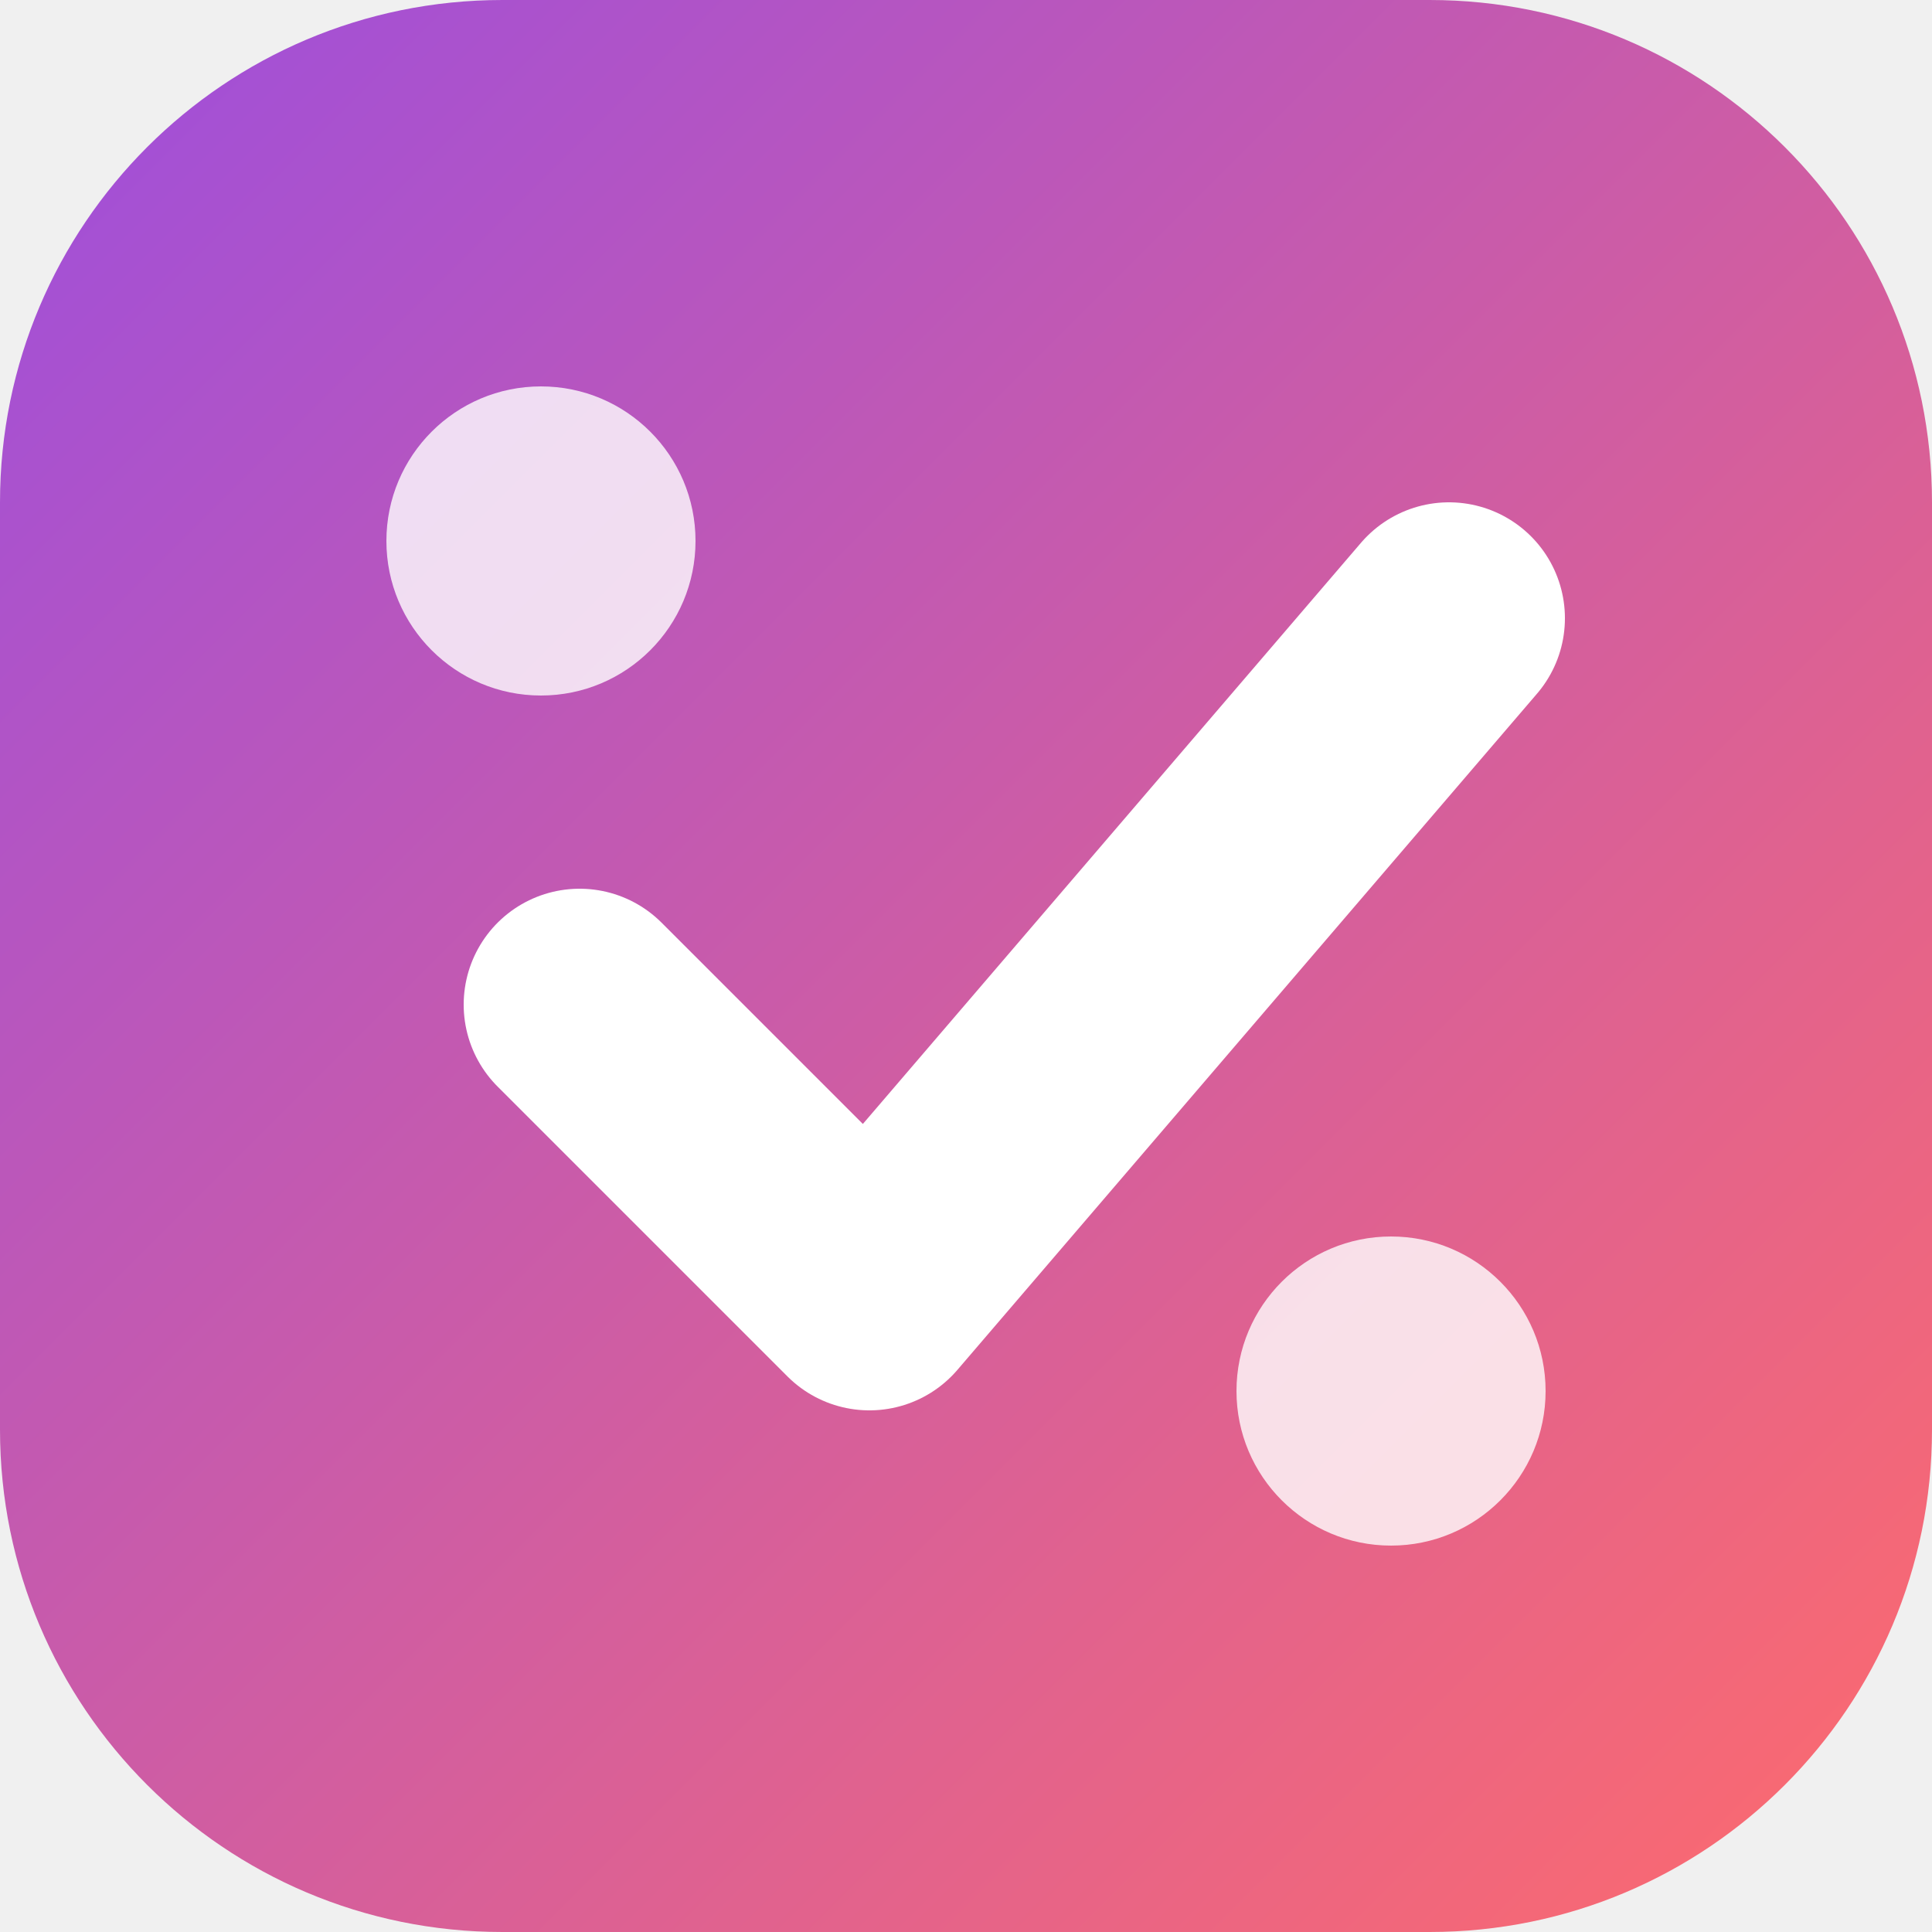
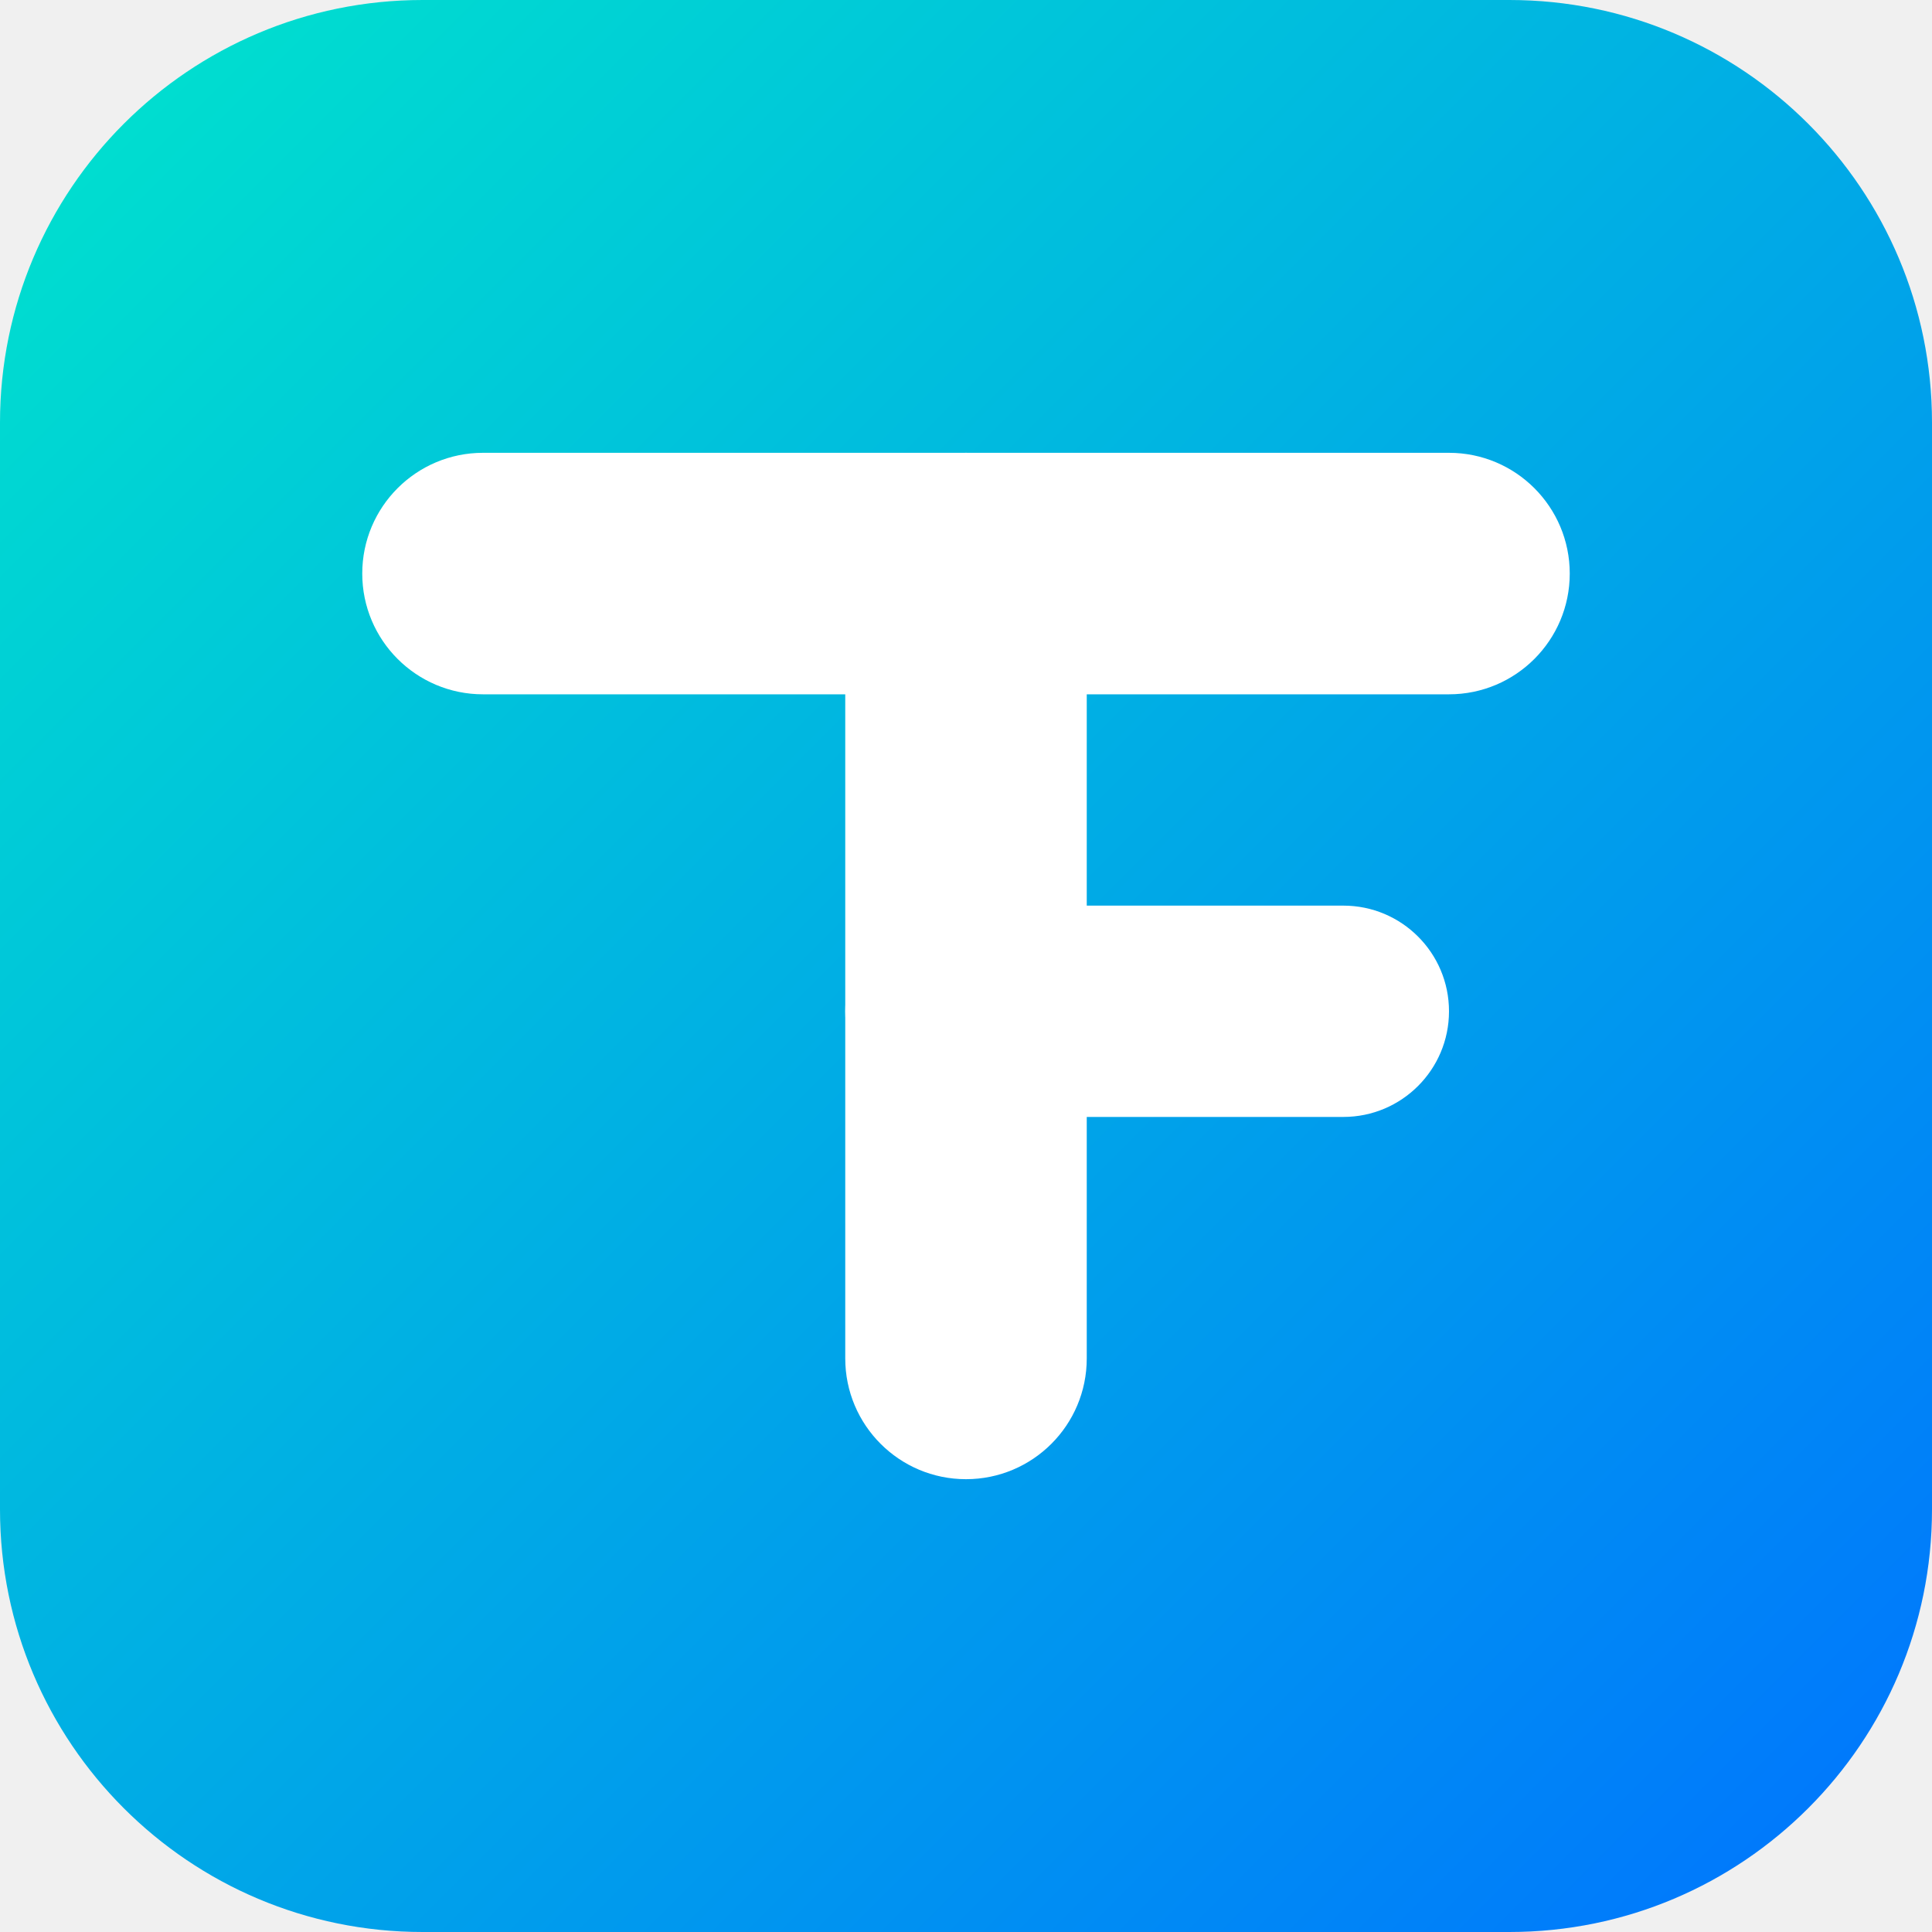
- <svg xmlns="http://www.w3.org/2000/svg" viewBox="0 0 100 100">
+ <svg xmlns="http://www.w3.org/2000/svg" viewBox="0 0 32 32" width="32" height="32">
  <defs>
-     <linearGradient id="grad1" x1="0%" y1="0%" x2="100%" y2="100%">
-       <stop offset="0%" style="stop-color:#9D4EDD;stop-opacity:1" />
-       <stop offset="100%" style="stop-color:#FF6B6B;stop-opacity:1" />
+     <linearGradient id="g" x1="0%" y1="0%" x2="100%" y2="100%">
+       <stop offset="0%" stop-color="#00E5CC" />
+       <stop offset="100%" stop-color="#0072FF" />
    </linearGradient>
  </defs>
-   <rect width="100" height="100" rx="26" fill="url(#grad1)" />
-   <path d="M30 52 L45 67 L75 32" fill="none" stroke="#FFFFFF" stroke-width="12" stroke-linecap="round" stroke-linejoin="round" />
-   <circle cx="28" cy="28" r="8" fill="#FFFFFF" opacity="0.8" />
-   <circle cx="72" cy="72" r="8" fill="#FFFFFF" opacity="0.8" />
+   <rect width="32" height="32" rx="7" fill="url(#g)" />
+   <rect x="6" y="7.5" width="20" height="4" rx="2" fill="white" />
+   <rect x="14" y="7.5" width="4" height="17" rx="2" fill="white" />
+   <rect x="14" y="15" width="10" height="3.5" rx="1.75" fill="white" />
</svg>
